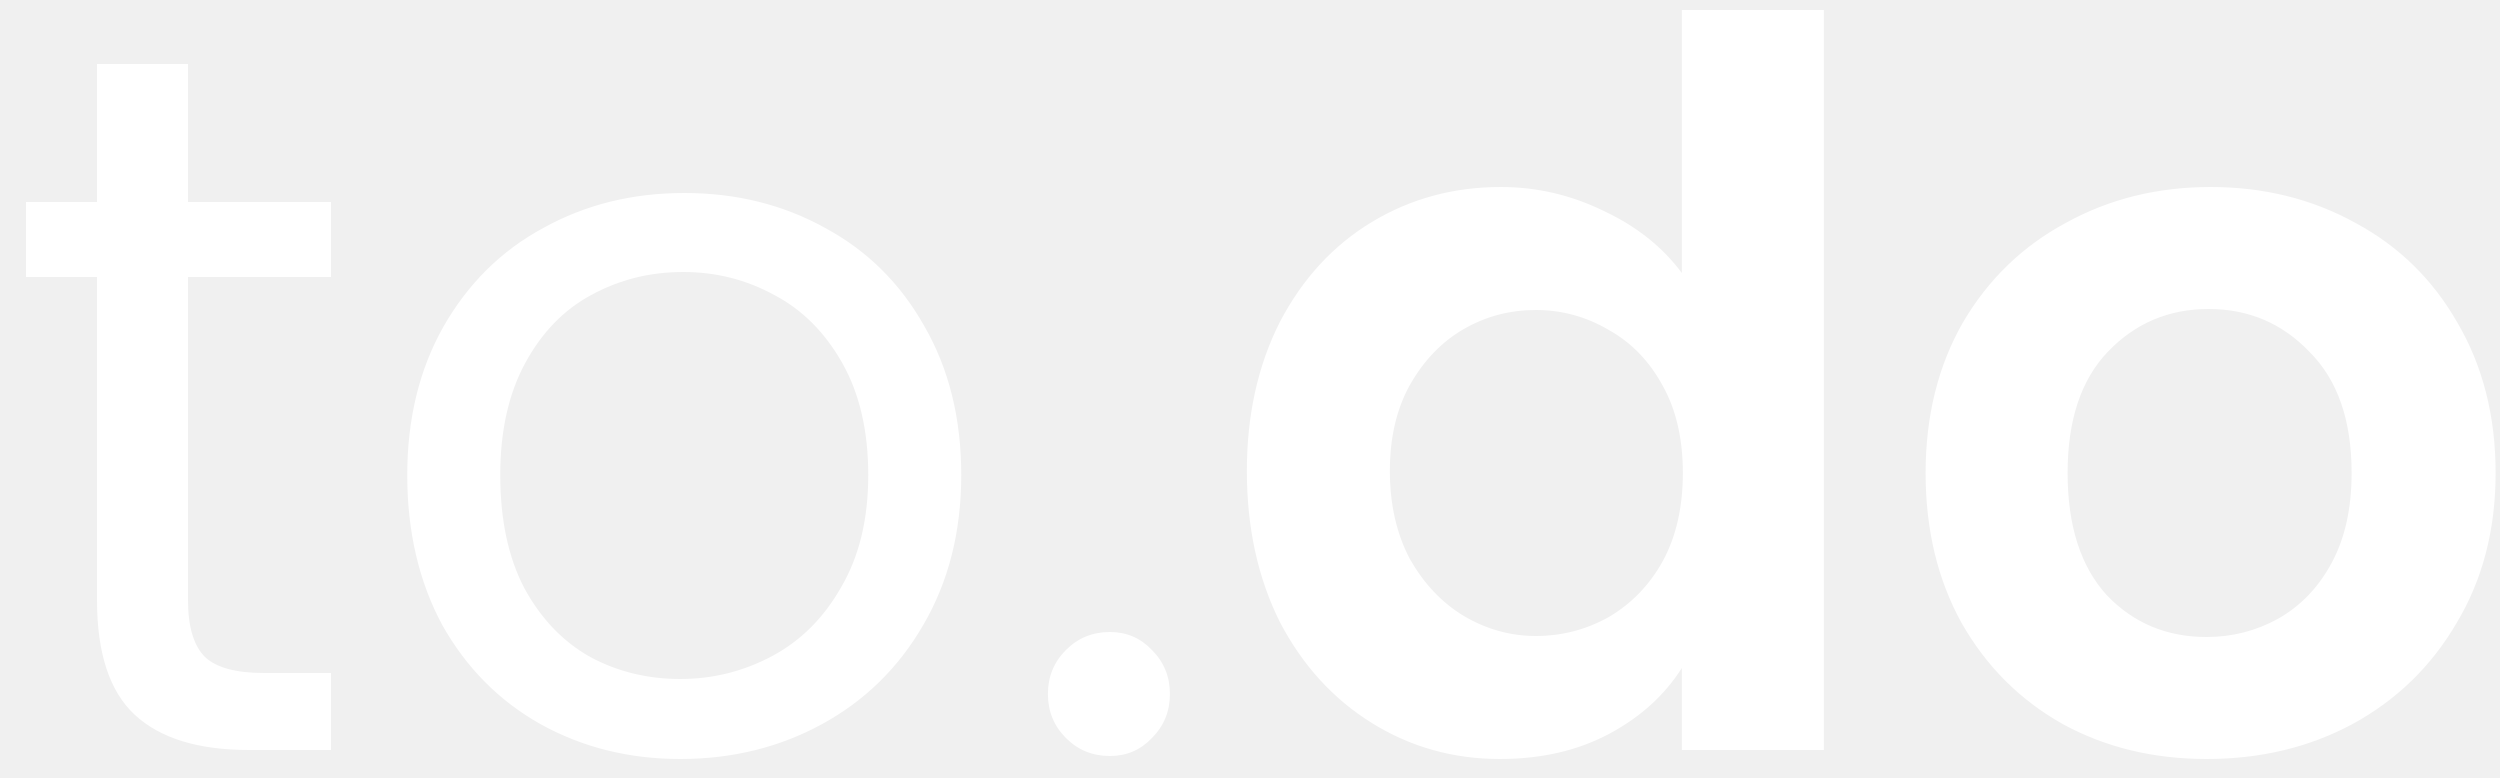
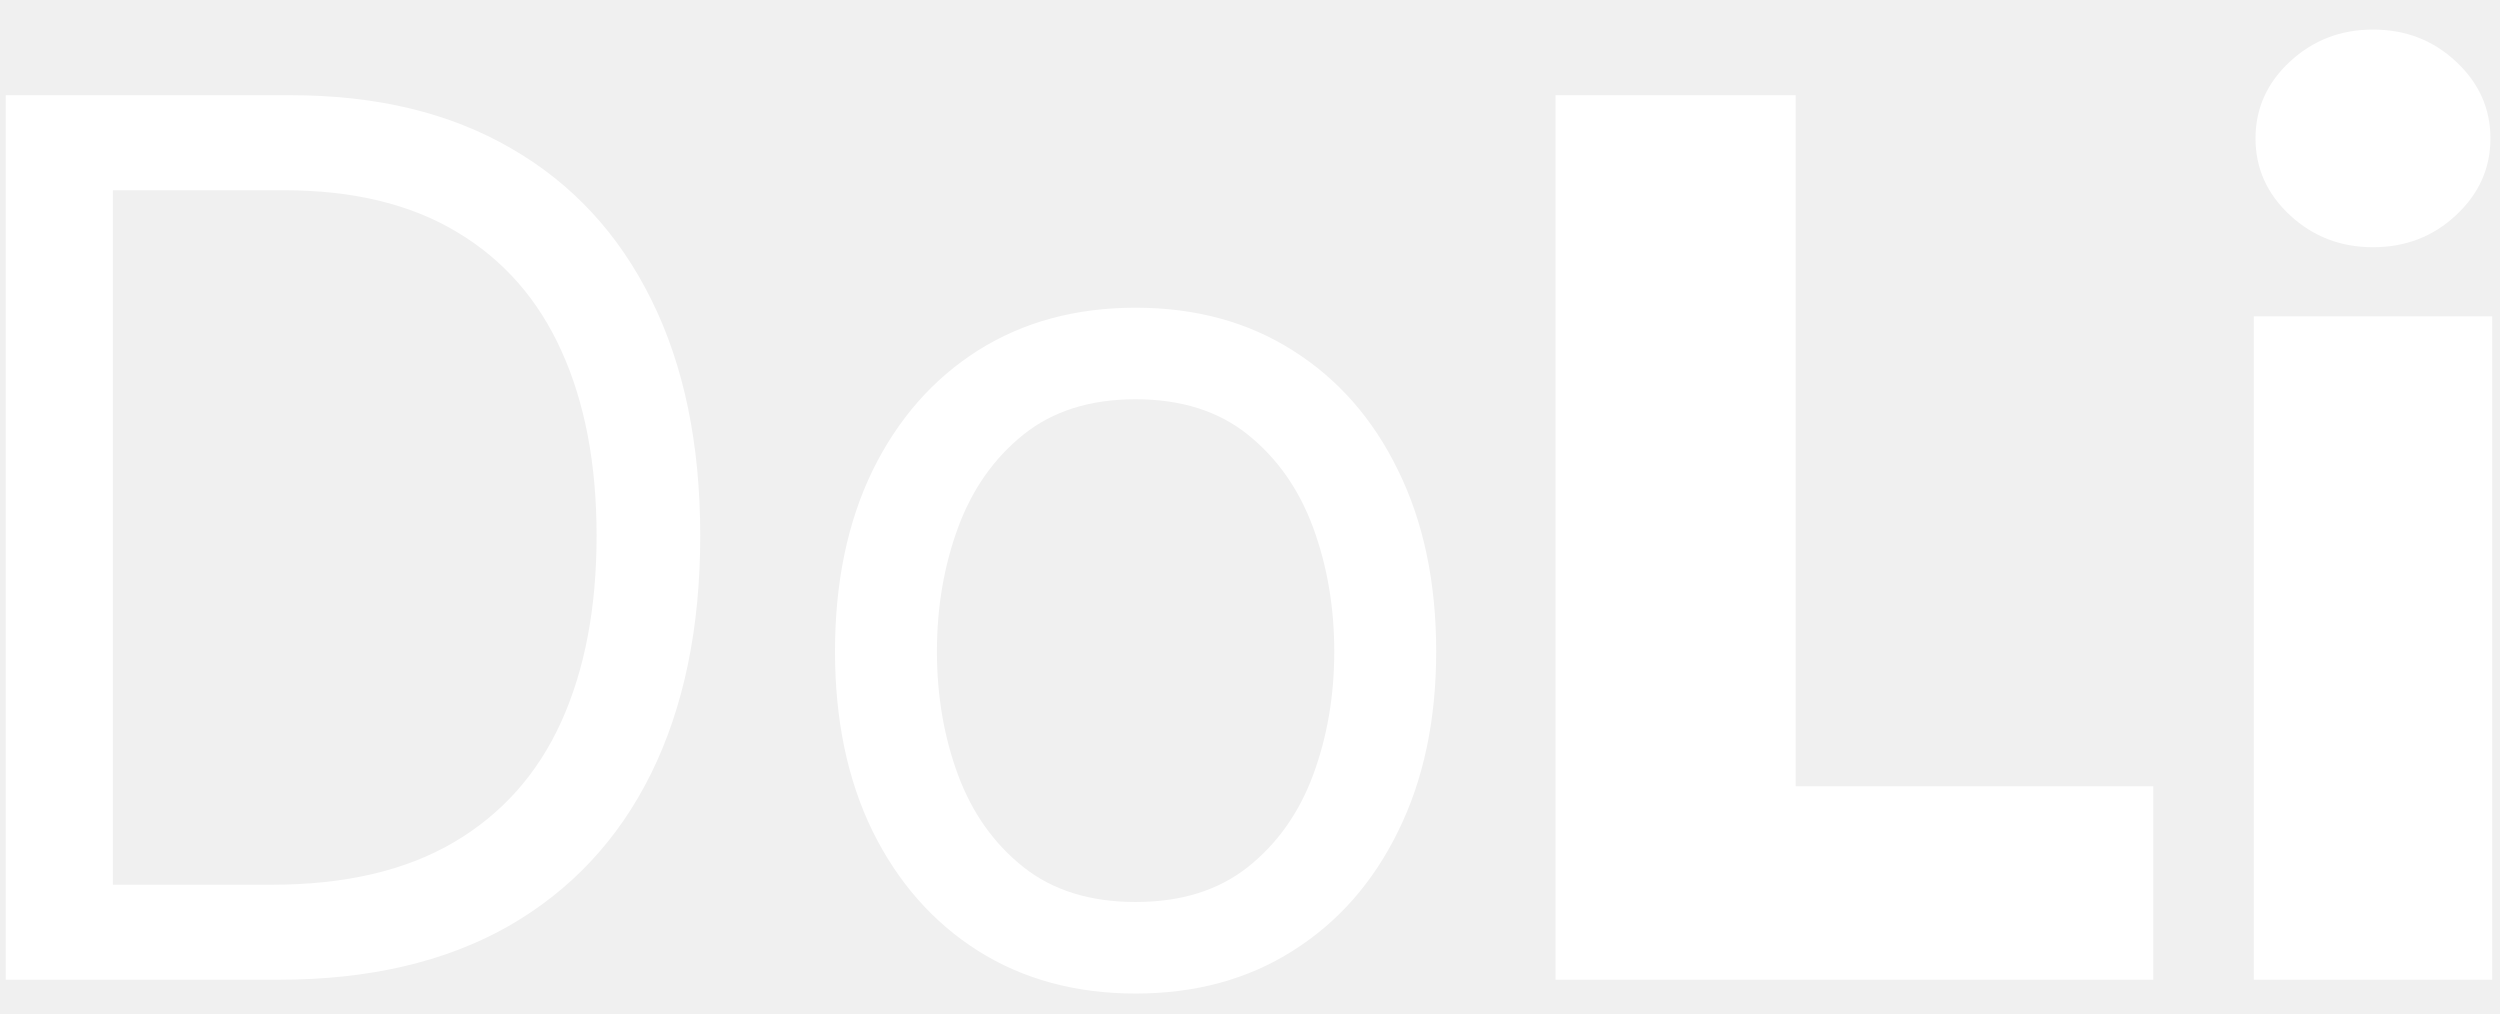
- <svg xmlns="http://www.w3.org/2000/svg" width="90" height="28" viewBox="0 0 90 28" fill="none">
-   <path d="M6.768 9.972V21.6C6.768 22.56 6.972 23.244 7.38 23.652C7.788 24.036 8.496 24.228 9.504 24.228H11.916V27H8.964C7.14 27 5.772 26.58 4.86 25.74C3.948 24.9 3.492 23.52 3.492 21.6V9.972H0.936V7.272H3.492V2.304H6.768V7.272H11.916V9.972H6.768ZM24.489 27.324C22.641 27.324 20.961 26.904 19.449 26.064C17.961 25.224 16.785 24.036 15.921 22.5C15.081 20.94 14.661 19.14 14.661 17.1C14.661 15.084 15.093 13.308 15.957 11.772C16.845 10.212 18.045 9.024 19.557 8.208C21.069 7.368 22.761 6.948 24.633 6.948C26.505 6.948 28.197 7.368 29.709 8.208C31.221 9.024 32.409 10.2 33.273 11.736C34.161 13.272 34.605 15.06 34.605 17.1C34.605 19.14 34.149 20.94 33.237 22.5C32.349 24.036 31.137 25.224 29.601 26.064C28.065 26.904 26.361 27.324 24.489 27.324ZM24.489 24.444C25.665 24.444 26.769 24.168 27.801 23.616C28.833 23.064 29.661 22.236 30.285 21.132C30.933 20.028 31.257 18.684 31.257 17.1C31.257 15.516 30.945 14.172 30.321 13.068C29.697 11.964 28.881 11.148 27.873 10.62C26.865 10.068 25.773 9.792 24.597 9.792C23.397 9.792 22.293 10.068 21.285 10.62C20.301 11.148 19.509 11.964 18.909 13.068C18.309 14.172 18.009 15.516 18.009 17.1C18.009 18.708 18.297 20.064 18.873 21.168C19.473 22.272 20.265 23.1 21.249 23.652C22.233 24.18 23.313 24.444 24.489 24.444ZM39.957 27.216C39.333 27.216 38.805 27 38.373 26.568C37.941 26.136 37.725 25.608 37.725 24.984C37.725 24.36 37.941 23.832 38.373 23.4C38.805 22.968 39.333 22.752 39.957 22.752C40.557 22.752 41.061 22.968 41.469 23.4C41.901 23.832 42.117 24.36 42.117 24.984C42.117 25.608 41.901 26.136 41.469 26.568C41.061 27 40.557 27.216 39.957 27.216ZM44.887 16.956C44.887 14.94 45.283 13.152 46.075 11.592C46.891 10.032 47.995 8.832 49.387 7.992C50.779 7.152 52.327 6.732 54.031 6.732C55.327 6.732 56.563 7.02 57.739 7.596C58.915 8.148 59.851 8.892 60.547 9.828V0.36H65.659V27H60.547V24.048C59.923 25.032 59.047 25.824 57.919 26.424C56.791 27.024 55.483 27.324 53.995 27.324C52.315 27.324 50.779 26.892 49.387 26.028C47.995 25.164 46.891 23.952 46.075 22.392C45.283 20.808 44.887 18.996 44.887 16.956ZM60.583 17.028C60.583 15.804 60.343 14.76 59.863 13.896C59.383 13.008 58.735 12.336 57.919 11.88C57.103 11.4 56.227 11.16 55.291 11.16C54.355 11.16 53.491 11.388 52.699 11.844C51.907 12.3 51.259 12.972 50.755 13.86C50.275 14.724 50.035 15.756 50.035 16.956C50.035 18.156 50.275 19.212 50.755 20.124C51.259 21.012 51.907 21.696 52.699 22.176C53.515 22.656 54.379 22.896 55.291 22.896C56.227 22.896 57.103 22.668 57.919 22.212C58.735 21.732 59.383 21.06 59.863 20.196C60.343 19.308 60.583 18.252 60.583 17.028ZM79.438 27.324C77.518 27.324 75.79 26.904 74.254 26.064C72.718 25.2 71.506 23.988 70.618 22.428C69.754 20.868 69.322 19.068 69.322 17.028C69.322 14.988 69.766 13.188 70.654 11.628C71.566 10.068 72.802 8.868 74.362 8.028C75.922 7.164 77.662 6.732 79.582 6.732C81.502 6.732 83.242 7.164 84.802 8.028C86.362 8.868 87.586 10.068 88.474 11.628C89.386 13.188 89.842 14.988 89.842 17.028C89.842 19.068 89.374 20.868 88.438 22.428C87.526 23.988 86.278 25.2 84.694 26.064C83.134 26.904 81.382 27.324 79.438 27.324ZM79.438 22.932C80.35 22.932 81.202 22.716 81.994 22.284C82.81 21.828 83.458 21.156 83.938 20.268C84.418 19.38 84.658 18.3 84.658 17.028C84.658 15.132 84.154 13.68 83.146 12.672C82.162 11.64 80.95 11.124 79.51 11.124C78.07 11.124 76.858 11.64 75.874 12.672C74.914 13.68 74.434 15.132 74.434 17.028C74.434 18.924 74.902 20.388 75.838 21.42C76.798 22.428 77.998 22.932 79.438 22.932Z" fill="white" />
+ <svg xmlns="http://www.w3.org/2000/svg" width="74" height="30" viewBox="0 0 74 30" fill="none">
+   <path d="M8.25 29H0.17V2.818H8.608C11.148 2.818 13.321 3.342 15.128 4.391C16.935 5.43 18.32 6.926 19.283 8.878C20.246 10.821 20.727 13.148 20.727 15.858C20.727 18.585 20.241 20.933 19.27 22.902C18.298 24.862 16.884 26.371 15.026 27.428C13.168 28.476 10.909 29 8.25 29ZM3.341 26.188H8.045C10.21 26.188 12.004 25.77 13.428 24.935C14.851 24.099 15.912 22.91 16.611 21.368C17.31 19.825 17.659 17.989 17.659 15.858C17.659 13.744 17.314 11.925 16.624 10.399C15.933 8.865 14.902 7.689 13.53 6.871C12.158 6.044 10.449 5.631 8.403 5.631H3.341V26.188ZM33.614 29.409C31.841 29.409 30.285 28.987 28.947 28.143C27.618 27.3 26.578 26.119 25.828 24.602C25.087 23.085 24.716 21.312 24.716 19.284C24.716 17.239 25.087 15.453 25.828 13.928C26.578 12.402 27.618 11.217 28.947 10.374C30.285 9.53 31.841 9.108 33.614 9.108C35.386 9.108 36.938 9.53 38.267 10.374C39.605 11.217 40.645 12.402 41.386 13.928C42.136 15.453 42.511 17.239 42.511 19.284C42.511 21.312 42.136 23.085 41.386 24.602C40.645 26.119 39.605 27.3 38.267 28.143C36.938 28.987 35.386 29.409 33.614 29.409ZM33.614 26.699C34.96 26.699 36.068 26.354 36.938 25.663C37.807 24.973 38.45 24.065 38.868 22.94C39.285 21.815 39.494 20.597 39.494 19.284C39.494 17.972 39.285 16.749 38.868 15.615C38.45 14.482 37.807 13.565 36.938 12.867C36.068 12.168 34.96 11.818 33.614 11.818C32.267 11.818 31.159 12.168 30.29 12.867C29.421 13.565 28.777 14.482 28.359 15.615C27.942 16.749 27.733 17.972 27.733 19.284C27.733 20.597 27.942 21.815 28.359 22.94C28.777 24.065 29.421 24.973 30.29 25.663C31.159 26.354 32.267 26.699 33.614 26.699ZM46.043 29V2.818H53.151V23.273H63.736V29H46.043ZM66.712 29V9.364H73.769V29H66.712ZM70.24 7.318C69.285 7.318 68.467 7.003 67.785 6.372C67.104 5.741 66.763 4.983 66.763 4.097C66.763 3.21 67.104 2.452 67.785 1.821C68.467 1.19 69.285 0.875 70.24 0.875C71.203 0.875 72.021 1.19 72.695 1.821C73.376 2.452 73.717 3.21 73.717 4.097C73.717 4.983 73.376 5.741 72.695 6.372C72.021 7.003 71.203 7.318 70.24 7.318Z" fill="white" />
</svg>
